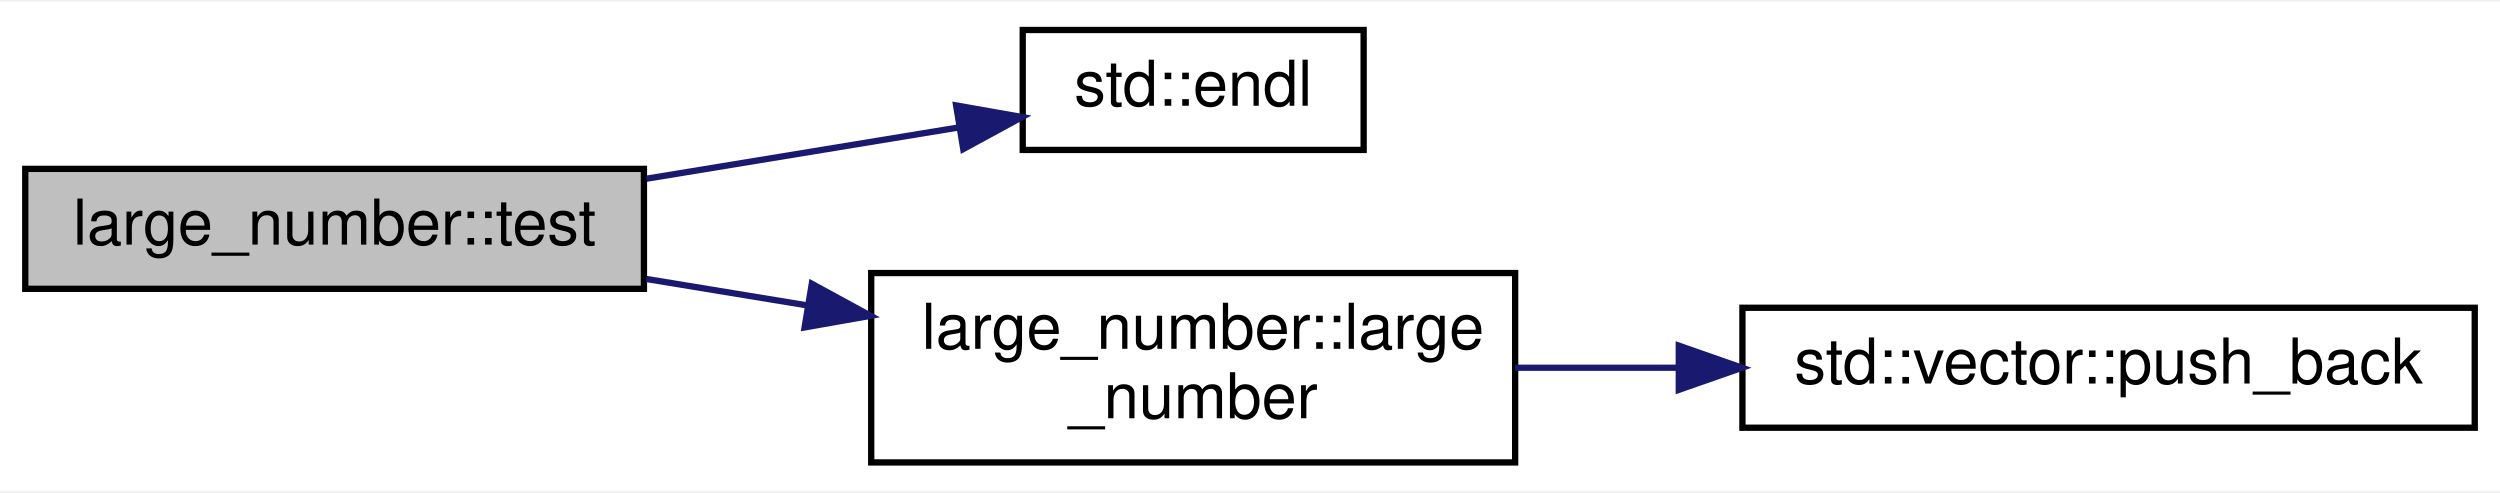
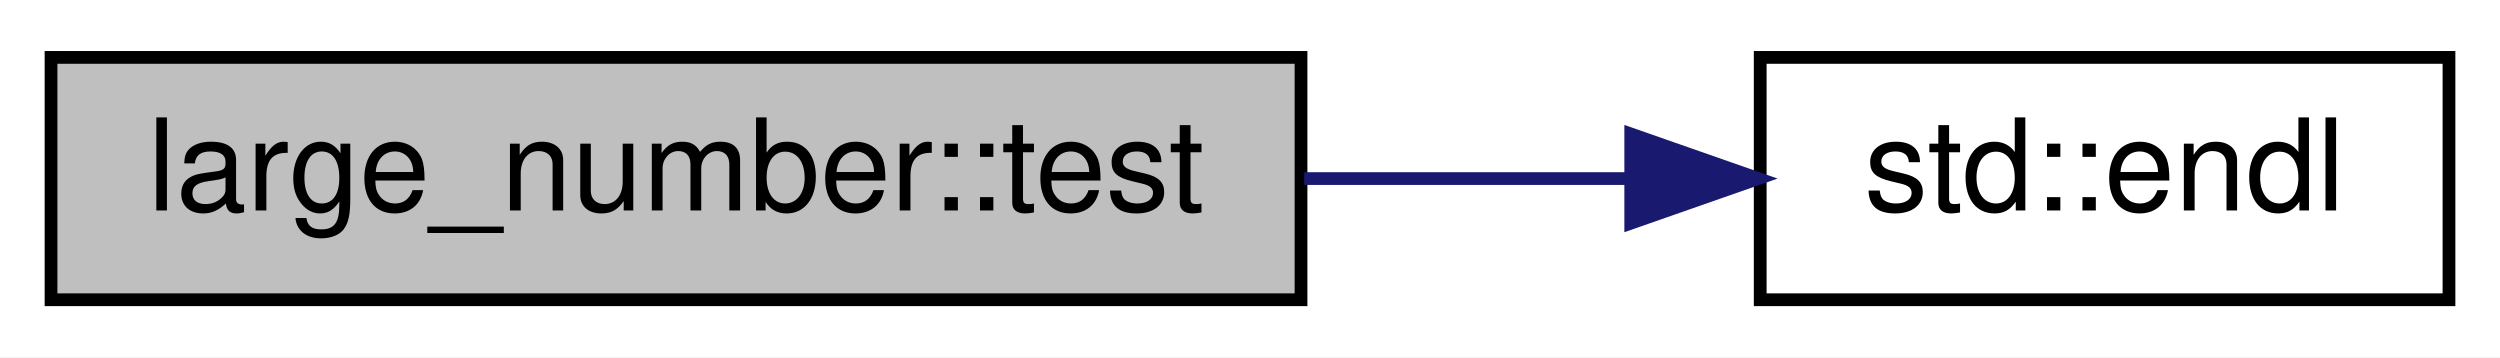
- <svg xmlns="http://www.w3.org/2000/svg" xmlns:xlink="http://www.w3.org/1999/xlink" width="396pt" height="78pt" viewBox="0.00 0.00 396.00 77.50">
-   <g id="graph0" class="graph" transform="scale(1 1) rotate(0) translate(4 73.5)">
-     <polygon fill="white" stroke="transparent" points="-4,4 -4,-73.5 392,-73.5 392,4 -4,4" />
+ <svg xmlns="http://www.w3.org/2000/svg" xmlns:xlink="http://www.w3.org/1999/xlink" width="196pt" height="28pt" viewBox="0.00 0.00 196.00 28.00">
+   <g id="graph0" class="graph" transform="scale(1 1) rotate(0) translate(4 24)">
+     <polygon fill="white" stroke="transparent" points="-4,4 -4,-24 192,-24 192,4 -4,4" />
    <g id="node1" class="node">
      <g id="a_node1">
        <a xlink:title=" ">
-           <polygon fill="#bfbfbf" stroke="black" points="0,-28 0,-47 98,-47 98,-28 0,-28" />
-           <text text-anchor="middle" x="49" y="-35" font-family="Helvetica,sans-Serif" font-size="10.00">large_number::test</text>
+           <polygon fill="#bfbfbf" stroke="black" points="0,-0.5 0,-19.5 98,-19.5 98,-0.5 0,-0.5" />
+           <text text-anchor="middle" x="49" y="-7.5" font-family="Helvetica,sans-Serif" font-size="10.00">large_number::test</text>
        </a>
      </g>
    </g>
    <g id="node2" class="node">
      <g id="a_node2">
        <a target="_blank" xlink:href="http://en.cppreference.com/w/cpp/io/manip/endl.html#" xlink:title=" ">
-           <polygon fill="white" stroke="black" points="158,-50 158,-69 212,-69 212,-50 158,-50" />
-           <text text-anchor="middle" x="185" y="-57" font-family="Helvetica,sans-Serif" font-size="10.00">std::endl</text>
+           <polygon fill="white" stroke="black" points="134,-0.5 134,-19.5 188,-19.5 188,-0.5 134,-0.5" />
+           <text text-anchor="middle" x="161" y="-7.5" font-family="Helvetica,sans-Serif" font-size="10.00">std::endl</text>
        </a>
      </g>
    </g>
    <g id="edge1" class="edge">
-       <path fill="none" stroke="midnightblue" d="M98.38,-45.44C114.7,-48.12 132.63,-51.07 147.84,-53.56" />
-       <polygon fill="midnightblue" stroke="midnightblue" points="147.45,-57.05 157.89,-55.21 148.58,-50.14 147.45,-57.05" />
-     </g>
-     <g id="node3" class="node">
-       <g id="a_node3">
-         <a xlink:href="../../db/d82/classlarge__number.html#a10119a83839e65962621b73df46a5337" target="_top" xlink:title=" ">
-           <polygon fill="white" stroke="black" points="134,-0.5 134,-30.5 236,-30.5 236,-0.5 134,-0.5" />
-           <text text-anchor="start" x="142" y="-18.5" font-family="Helvetica,sans-Serif" font-size="10.00">large_number::large</text>
-           <text text-anchor="middle" x="185" y="-7.5" font-family="Helvetica,sans-Serif" font-size="10.00">_number</text>
-         </a>
-       </g>
-     </g>
-     <g id="edge2" class="edge">
-       <path fill="none" stroke="midnightblue" d="M98.38,-29.56C106.67,-28.2 115.39,-26.76 123.95,-25.36" />
-       <polygon fill="midnightblue" stroke="midnightblue" points="124.59,-28.8 133.89,-23.73 123.45,-21.89 124.59,-28.8" />
-     </g>
-     <g id="node4" class="node">
-       <g id="a_node4">
-         <a target="_blank" xlink:href="http://en.cppreference.com/w/cpp/container/vector/push_back.html#" xlink:title=" ">
-           <polygon fill="white" stroke="black" points="272,-6 272,-25 388,-25 388,-6 272,-6" />
-           <text text-anchor="middle" x="330" y="-13" font-family="Helvetica,sans-Serif" font-size="10.00">std::vector::push_back</text>
-         </a>
-       </g>
-     </g>
-     <g id="edge3" class="edge">
-       <path fill="none" stroke="midnightblue" d="M236.01,-15.5C244.35,-15.5 253.12,-15.5 261.8,-15.5" />
-       <polygon fill="midnightblue" stroke="midnightblue" points="261.92,-19 271.92,-15.5 261.92,-12 261.92,-19" />
+       <path fill="none" stroke="midnightblue" d="M98.25,-10C106.76,-10 115.48,-10 123.6,-10" />
+       <polygon fill="midnightblue" stroke="midnightblue" points="123.85,-13.5 133.85,-10 123.85,-6.5 123.85,-13.5" />
    </g>
  </g>
</svg>
